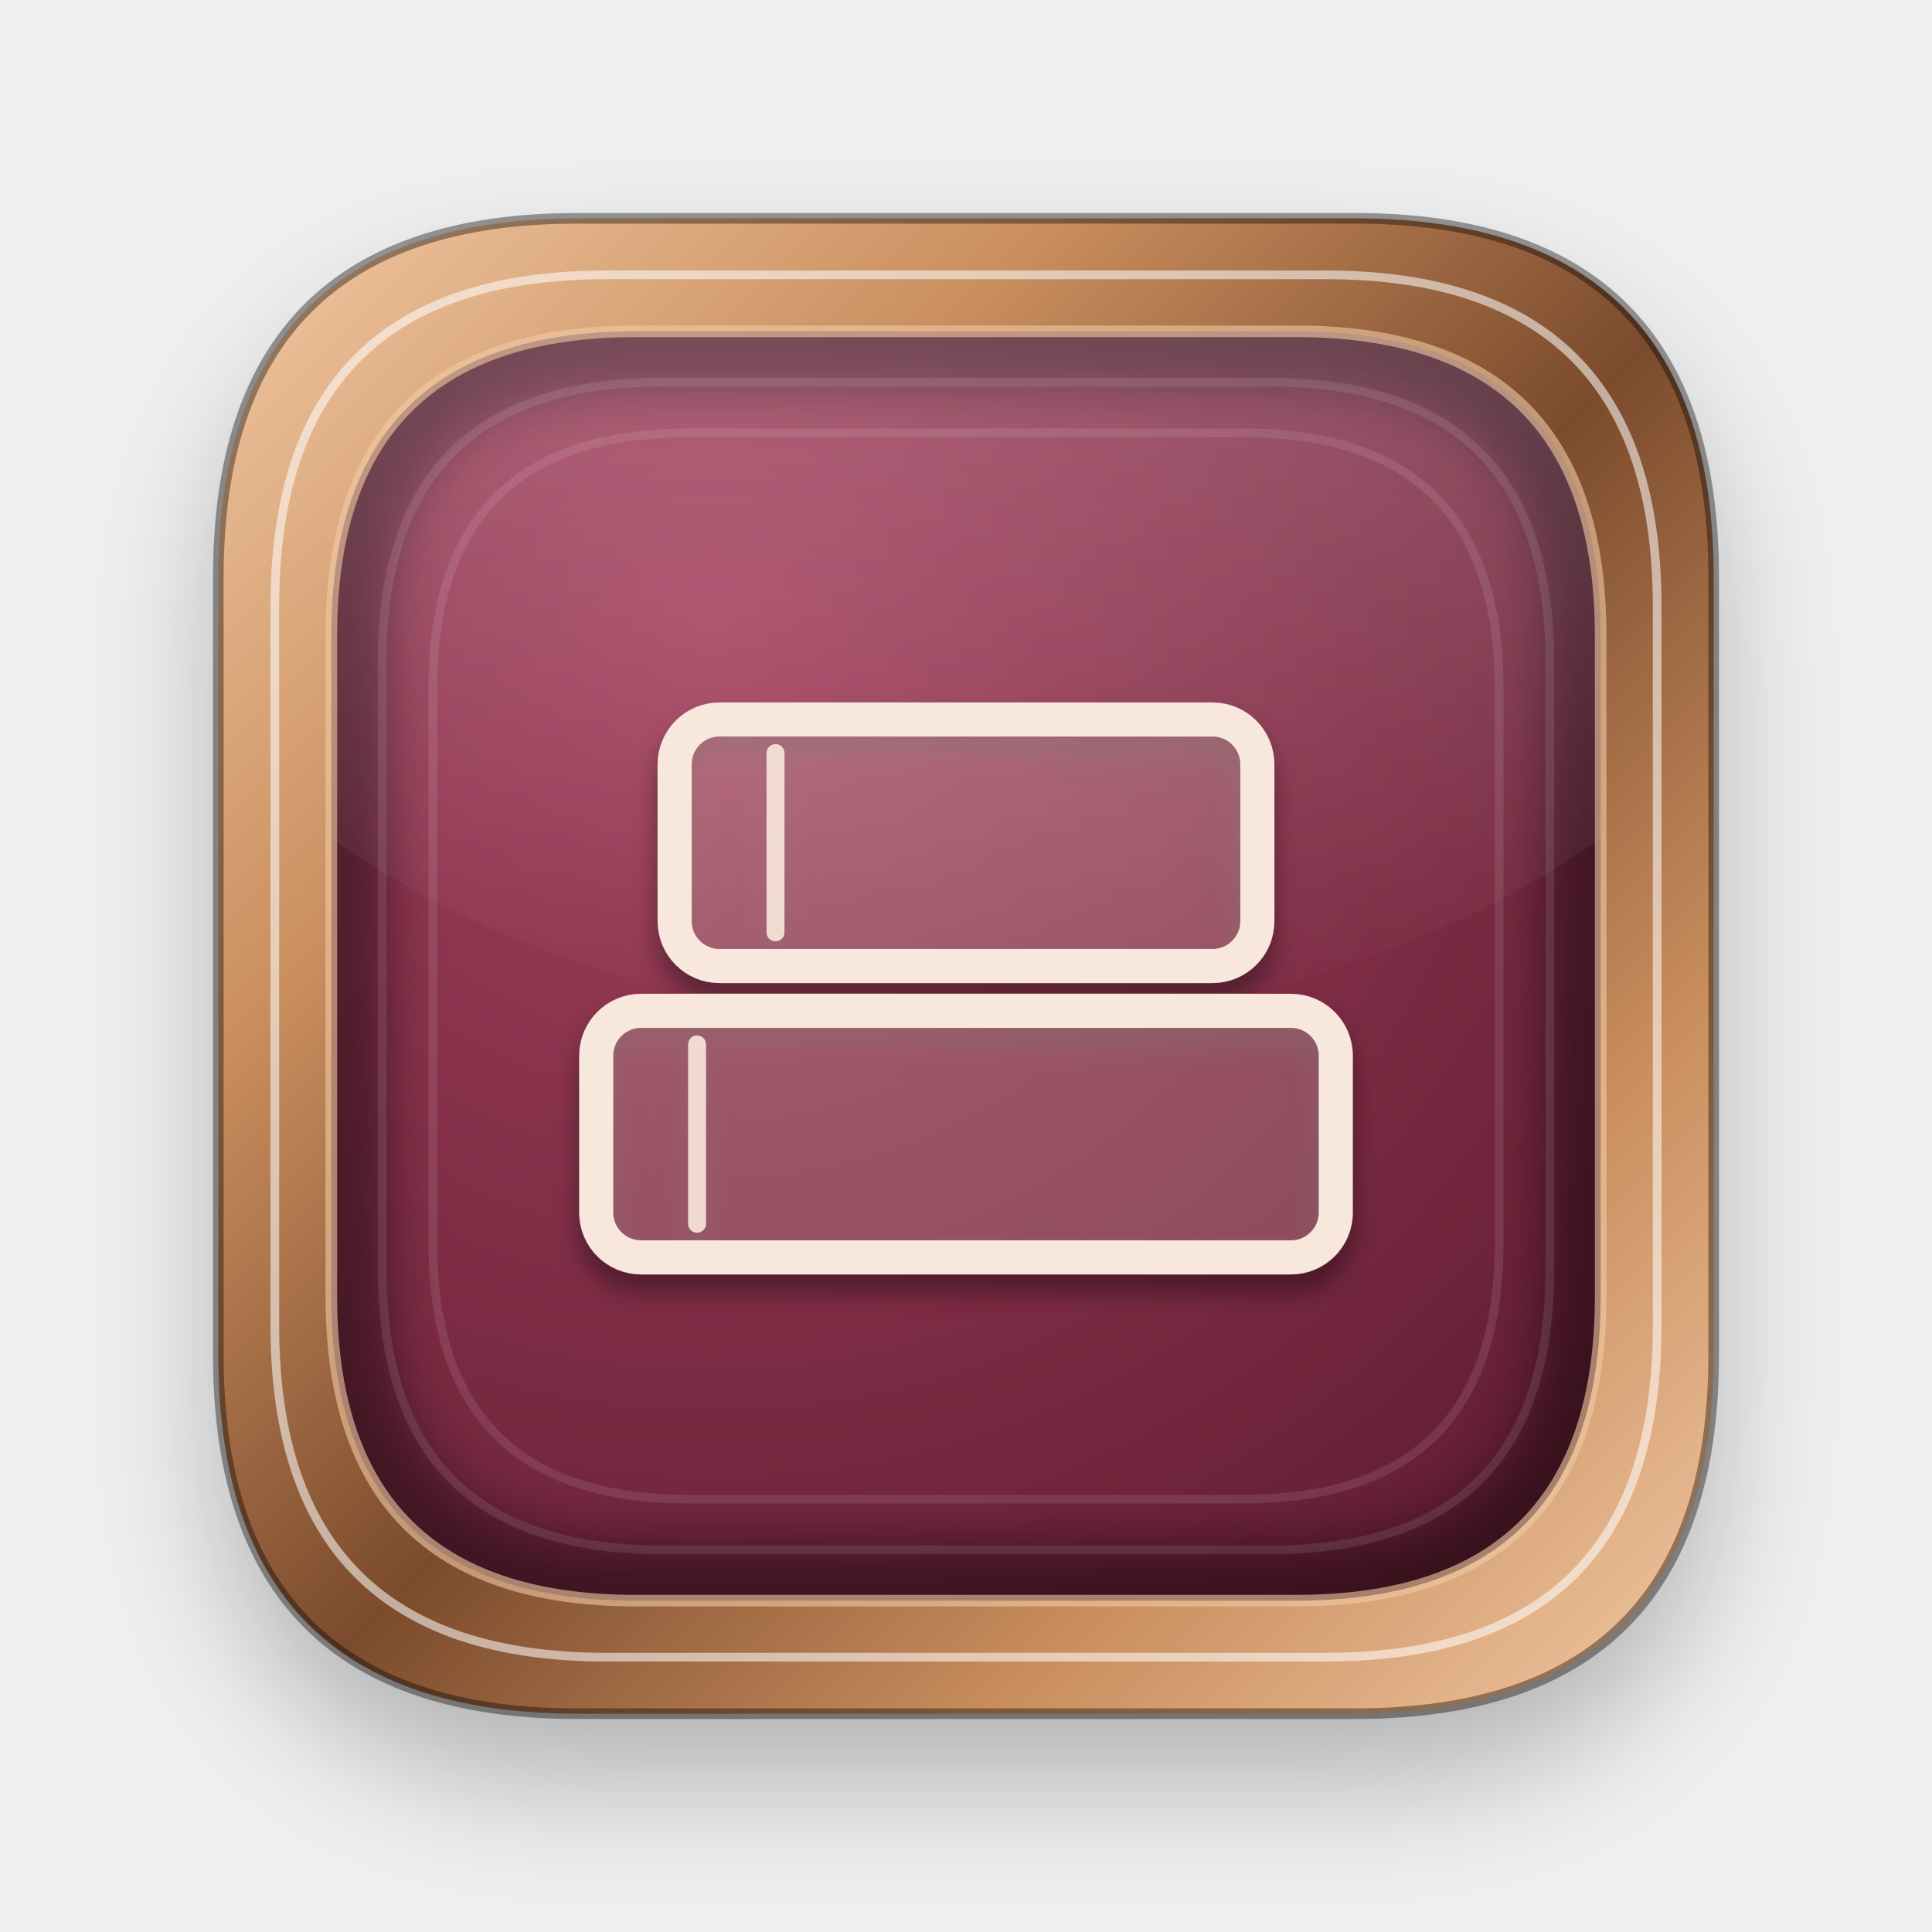
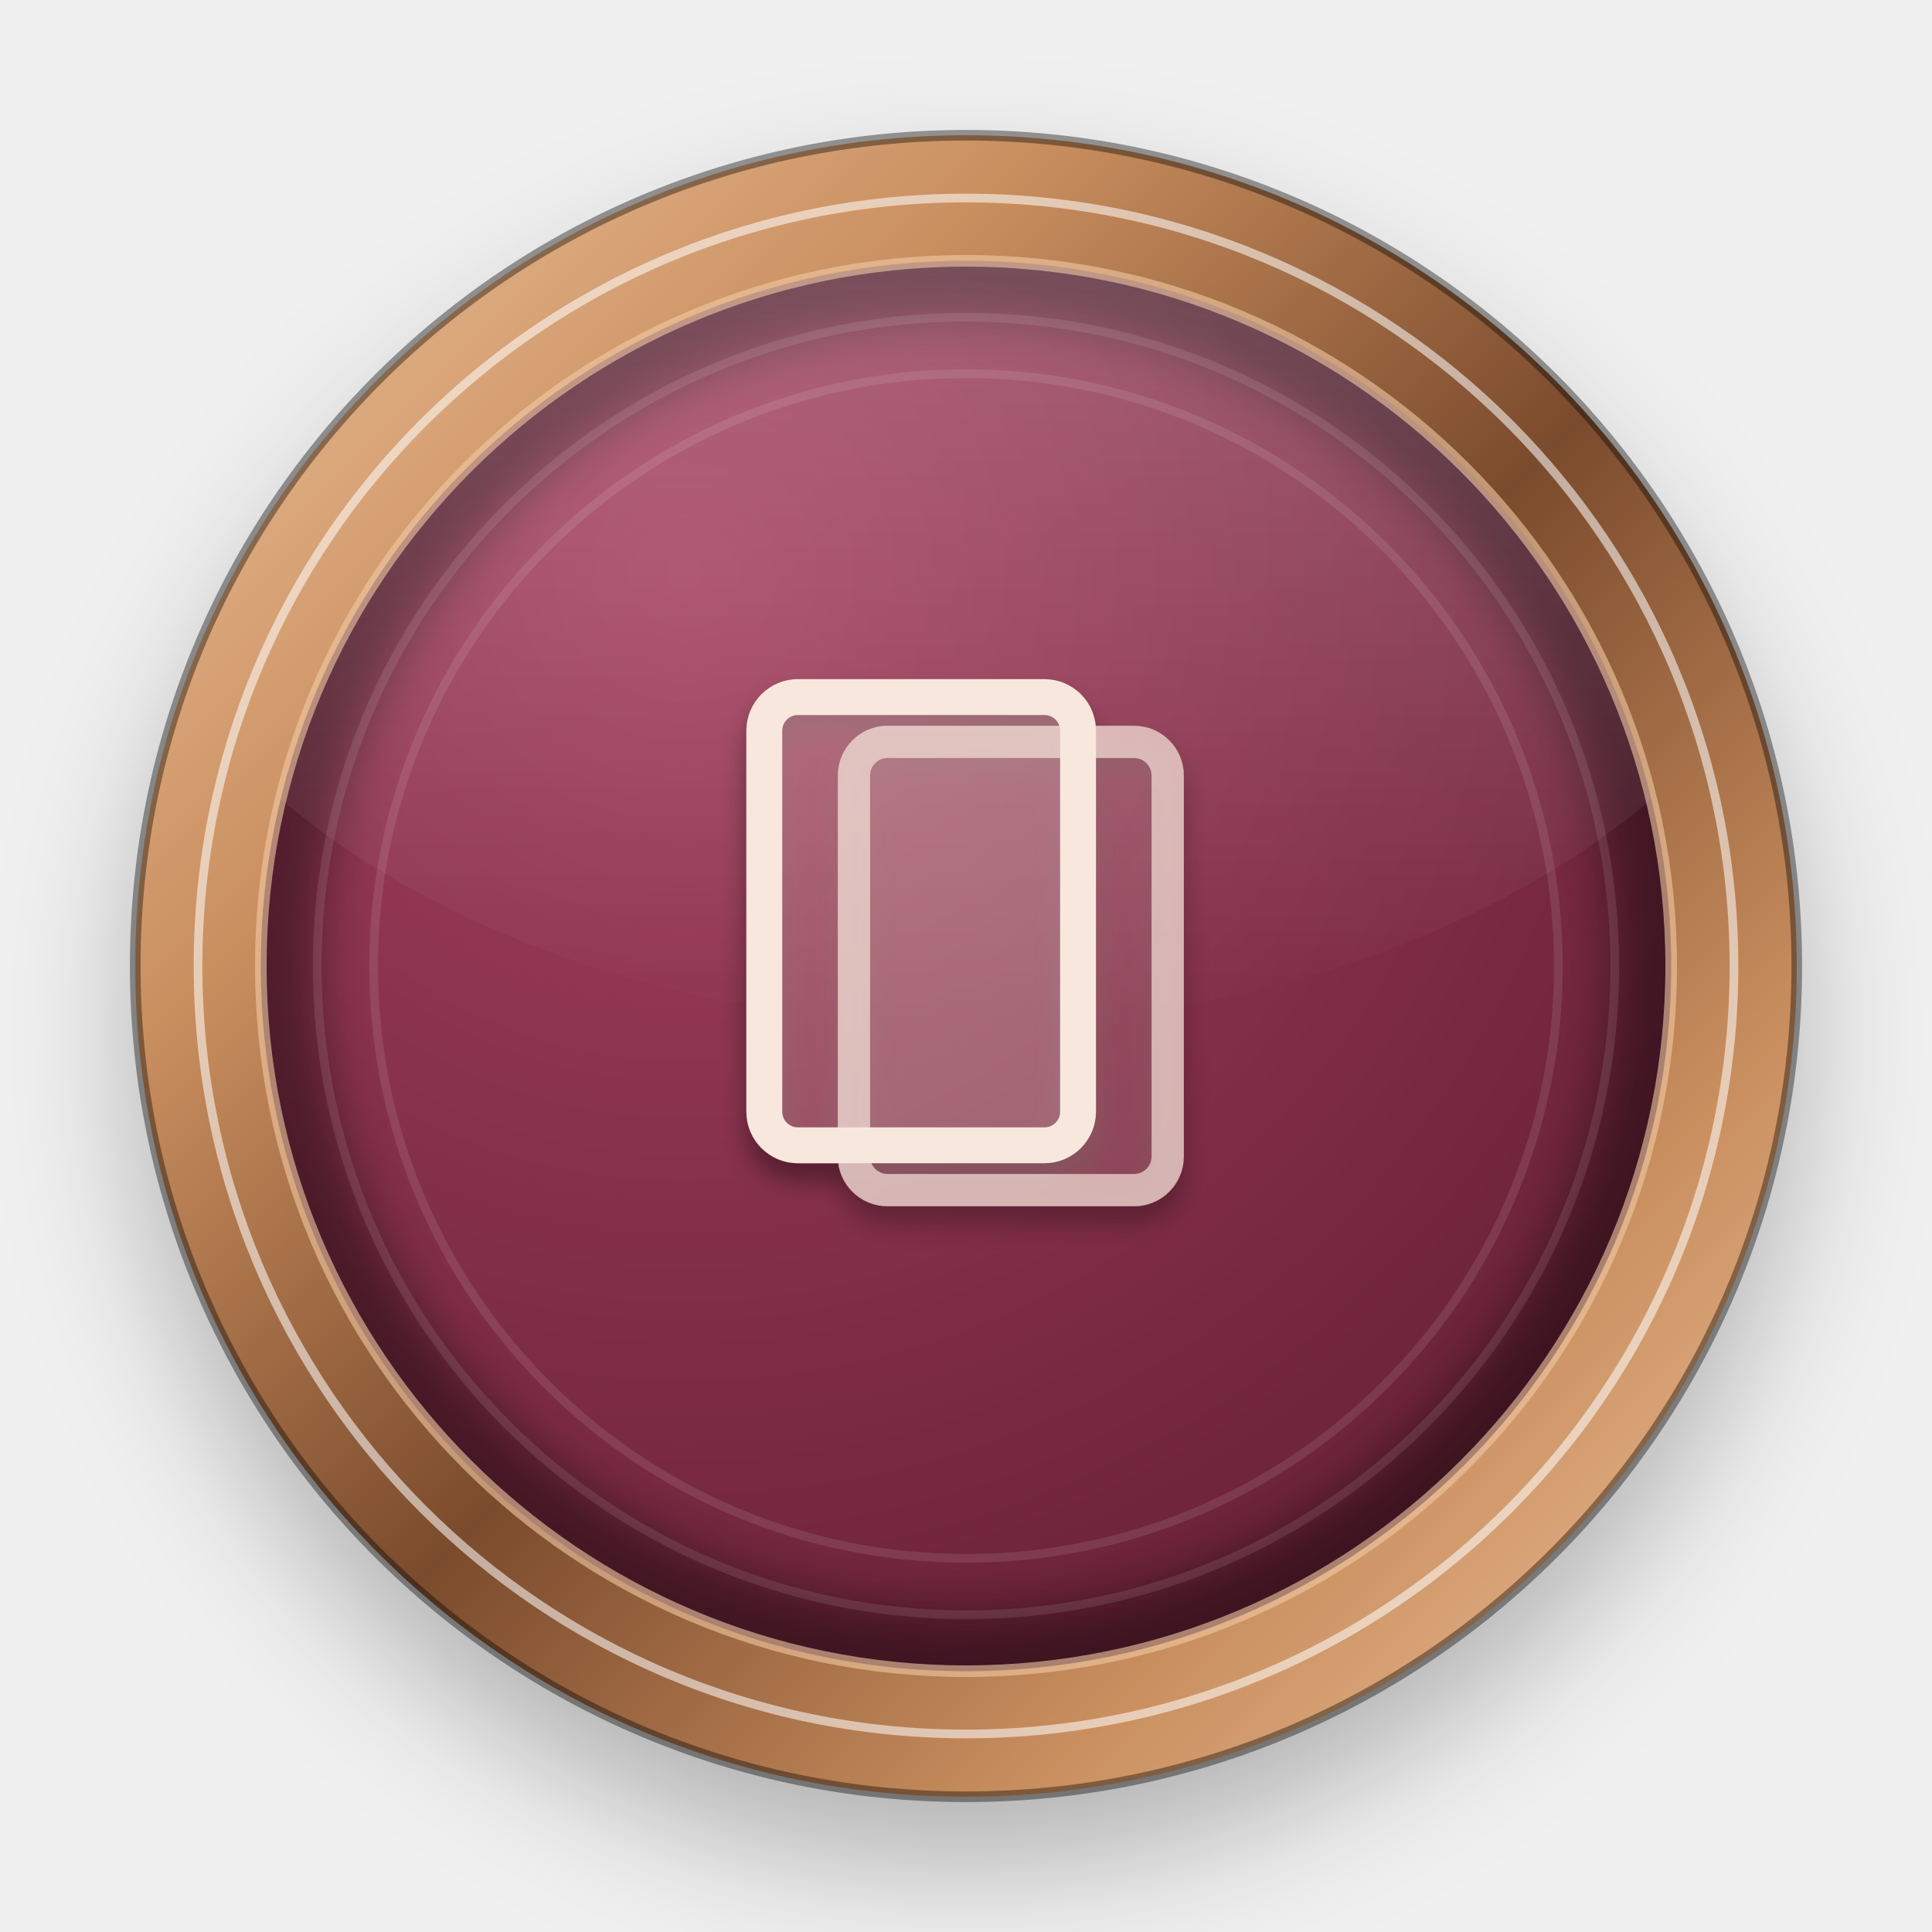
<svg xmlns="http://www.w3.org/2000/svg" viewBox="-100 -100 200 200" width="400" height="400">
  <defs>
    <filter id="blur8" x="-30%" y="-30%" width="160%" height="160%">
      <feGaussianBlur stdDeviation="7" />
    </filter>
    <filter id="blur3" x="-30%" y="-30%" width="160%" height="160%">
      <feGaussianBlur stdDeviation="2.6" />
    </filter>
    <filter id="emb" x="-20%" y="-20%" width="140%" height="140%">
      <feDropShadow dx="0" dy="1.6" stdDeviation="1.1" flood-color="#000" flood-opacity=".38" />
    </filter>
  </defs>
  <style>.mb26 .nf{fill:none} .mb26 .sf{fill:#F8E7DD;fill-opacity:.17} .mb26 .fl{fill:#F8E7DD;stroke:none} .mb26 .gl{fill:url(#b26g);stroke:none}</style>
  <defs>
    <radialGradient id="b26h" cx=".5" cy=".5" r=".5">
      <stop offset=".6" stop-color="#F3D58A" stop-opacity="0" />
      <stop offset=".82" stop-color="#F3D58A" stop-opacity=".95" />
      <stop offset="1" stop-color="#F3D58A" stop-opacity="0" />
    </radialGradient>
    <linearGradient id="b26r" x1="0" y1="0" x2="1" y2="1">
      <stop offset="0" stop-color="#F2C9A4" />
      <stop offset=".28" stop-color="#C98E5E" />
      <stop offset=".52" stop-color="#7B4B2D" />
      <stop offset=".76" stop-color="#C98E5E" />
      <stop offset="1" stop-color="#F2C9A4" />
    </linearGradient>
    <radialGradient id="b26p" cx=".3" cy=".22" r="1.15">
      <stop offset="0" stop-color="#A5415F" />
      <stop offset="1" stop-color="#541629" />
    </radialGradient>
    <radialGradient id="b26g" cx=".5" cy=".5" r=".5">
      <stop offset="0" stop-color="#F0A9BF" stop-opacity=".95" />
      <stop offset="1" stop-color="#F0A9BF" stop-opacity=".55" />
    </radialGradient>
    <linearGradient id="b26s" x1="0" y1="0" x2="0" y2="1">
      <stop offset="0" stop-color="#fff" stop-opacity=".34" />
      <stop offset="1" stop-color="#fff" stop-opacity="0" />
    </linearGradient>
    <clipPath id="b26c">
-       <path d="M-65.7,-34.16Q-65.7,-65.7 -34.16,-65.7L34.16,-65.7Q65.7,-65.7 65.7,-34.16L65.7,34.16Q65.7,65.7 34.16,65.7L-34.16,65.7Q-65.7,65.7 -65.7,34.16Z" />
+       <path d="M-73,0A73,73 0 1 0 73,0A73,73 0 1 0 -73,0Z" />
    </clipPath>
  </defs>
-   <path d="M-77.4,-40.25Q-77.4,-77.4 -40.25,-77.4L40.25,-77.4Q77.4,-77.4 77.4,-40.25L77.4,40.25Q77.4,77.4 40.25,77.4L-40.25,77.4Q-77.4,77.4 -77.4,40.25Z" transform="translate(0 7)" fill="#000" opacity=".26" filter="url(#blur8)" />
-   <path d="M-77.4,-40.25Q-77.4,-77.4 -40.25,-77.4L40.25,-77.4Q77.4,-77.4 77.4,-40.25L77.4,40.25Q77.4,77.4 40.25,77.4L-40.25,77.4Q-77.4,77.4 -77.4,40.25Z" fill="url(#b26r)" />
-   <path d="M-77.4,-40.25Q-77.4,-77.4 -40.25,-77.4L40.25,-77.4Q77.4,-77.4 77.4,-40.25L77.4,40.25Q77.4,77.4 40.25,77.4L-40.25,77.4Q-77.4,77.4 -77.4,40.25Z" fill="none" stroke="#000" stroke-opacity=".38" stroke-width="1.1" />
-   <path d="M-71.55,-37.21Q-71.55,-71.55 -37.21,-71.55L37.21,-71.55Q71.55,-71.55 71.55,-37.21L71.55,37.21Q71.55,71.55 37.21,71.55L-37.21,71.55Q-71.55,71.55 -71.55,37.21Z" fill="none" stroke="#fff" stroke-opacity=".55" stroke-width=".9" />
-   <path d="M-65.7,-34.16Q-65.7,-65.7 -34.16,-65.7L34.16,-65.7Q65.7,-65.7 65.7,-34.16L65.7,34.16Q65.7,65.7 34.16,65.7L-34.16,65.7Q-65.7,65.7 -65.7,34.16Z" fill="url(#b26p)" />
+   <path d="M-86,0A86,86 0 1 0 86,0A86,86 0 1 0 -86,0Z" transform="translate(0 7)" fill="#000" opacity=".26" filter="url(#blur8)" />
+   <path d="M-86,0A86,86 0 1 0 86,0A86,86 0 1 0 -86,0Z" fill="url(#b26r)" />
+   <path d="M-86,0A86,86 0 1 0 86,0A86,86 0 1 0 -86,0Z" fill="none" stroke="#000" stroke-opacity=".38" stroke-width="1.1" />
+   <path d="M-79.5,0A79.5,79.5 0 1 0 79.5,0A79.5,79.5 0 1 0 -79.5,0Z" fill="none" stroke="#fff" stroke-opacity=".55" stroke-width=".9" />
+   <path d="M-73,0A73,73 0 1 0 73,0A73,73 0 1 0 -73,0Z" fill="url(#b26p)" />
  <g clip-path="url(#b26c)">
-     <path d="M-65.7,-34.16Q-65.7,-65.7 -34.16,-65.7L34.16,-65.7Q65.7,-65.7 65.7,-34.16L65.7,34.16Q65.7,65.7 34.16,65.7L-34.16,65.7Q-65.7,65.7 -65.7,34.16Z" fill="none" stroke="#000" stroke-opacity=".42" stroke-width="12" filter="url(#blur3)" />
-     <path d="M-60.44,-31.43Q-60.44,-60.44 -31.43,-60.44L31.43,-60.44Q60.44,-60.44 60.44,-31.43L60.44,31.43Q60.44,60.44 31.43,60.44L-31.43,60.44Q-60.44,60.44 -60.44,31.43Z" fill="none" stroke="#fff" stroke-opacity=".10" stroke-width=".9" />
-     <path d="M-55.19,-28.7Q-55.19,-55.19 -28.7,-55.19L28.7,-55.19Q55.19,-55.19 55.19,-28.7L55.19,28.7Q55.19,55.19 28.7,55.19L-28.7,55.19Q-55.19,55.19 -55.19,28.7Z" fill="none" stroke="#fff" stroke-opacity=".10" stroke-width=".9" />
+     <path d="M-73,0A73,73 0 1 0 73,0A73,73 0 1 0 -73,0Z" fill="none" stroke="#000" stroke-opacity=".42" stroke-width="12" filter="url(#blur3)" />
+     <path d="M-67.16,0A67.16,67.16 0 1 0 67.16,0A67.16,67.16 0 1 0 -67.16,0Z" fill="none" stroke="#fff" stroke-opacity=".10" stroke-width=".9" />
+     <path d="M-61.32,0A61.32,61.32 0 1 0 61.32,0A61.32,61.32 0 1 0 -61.32,0Z" fill="none" stroke="#fff" stroke-opacity=".10" stroke-width=".9" />
    <ellipse cx="0" cy="-58" rx="92" ry="64" fill="url(#b26s)" />
  </g>
-   <path d="M-65.7,-34.16Q-65.7,-65.7 -34.16,-65.7L34.16,-65.7Q65.7,-65.7 65.7,-34.16L65.7,34.16Q65.7,65.7 34.16,65.7L-34.16,65.7Q-65.7,65.7 -65.7,34.16Z" fill="none" stroke="#F2C9A4" stroke-opacity=".6" stroke-width="1.2" />
+   <path d="M-73,0A73,73 0 1 0 73,0A73,73 0 1 0 -73,0Z" fill="none" stroke="#F2C9A4" stroke-opacity=".6" stroke-width="1.2" />
  <g filter="url(#emb)" fill="none" stroke="#F8E7DD" stroke-linecap="round" stroke-linejoin="round" class="mb26" transform="scale(1.16)">
-     <rect x="-33" y="4" width="66" height="22" rx="4" class="sf" stroke-width="3.04" opacity="1" />
-     <line x1="-24" y1="7" x2="-24" y2="23" stroke-width="1.6" opacity="0.9" />
-     <rect x="-26" y="-22" width="52" height="22" rx="4" class="sf" stroke-width="3.04" opacity="1" />
-     <line x1="-17" y1="-19" x2="-17" y2="-3" stroke-width="1.6" opacity="0.9" />
+     <rect x="-10" y="-20" width="28" height="40" rx="3" class="sf" stroke-width="2.88" opacity="0.7" />
+     <rect x="-18" y="-24" width="28" height="40" rx="3" class="sf" stroke-width="3.2" opacity="1" />
  </g>
</svg>
